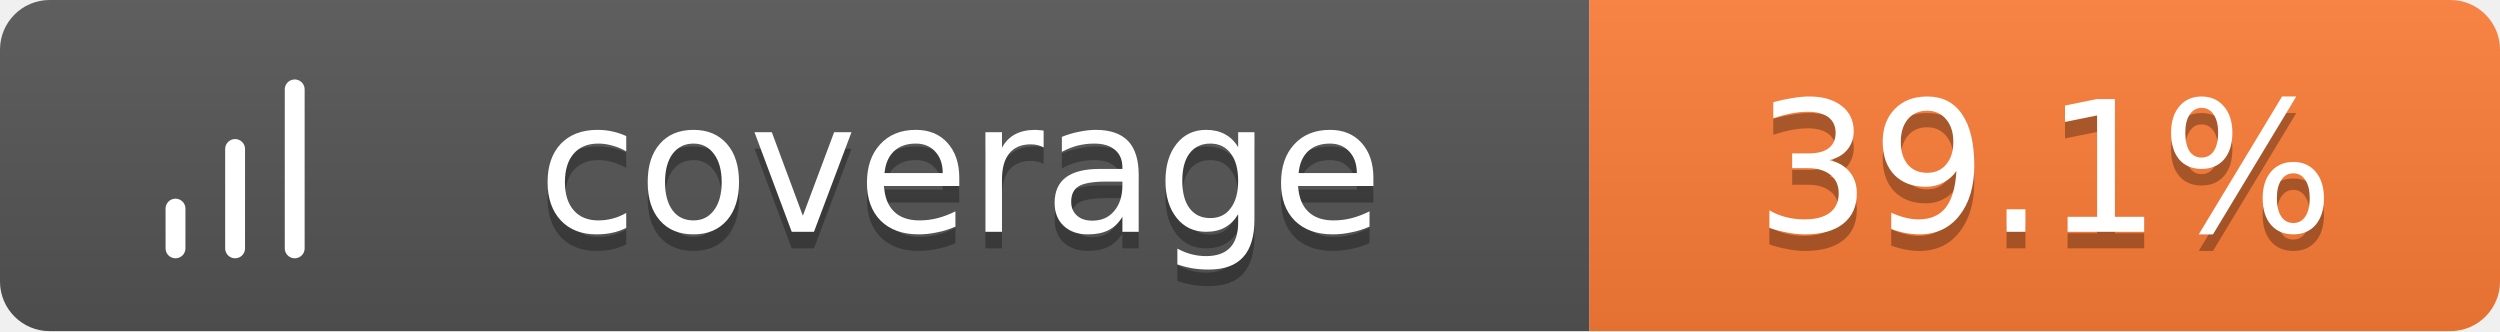
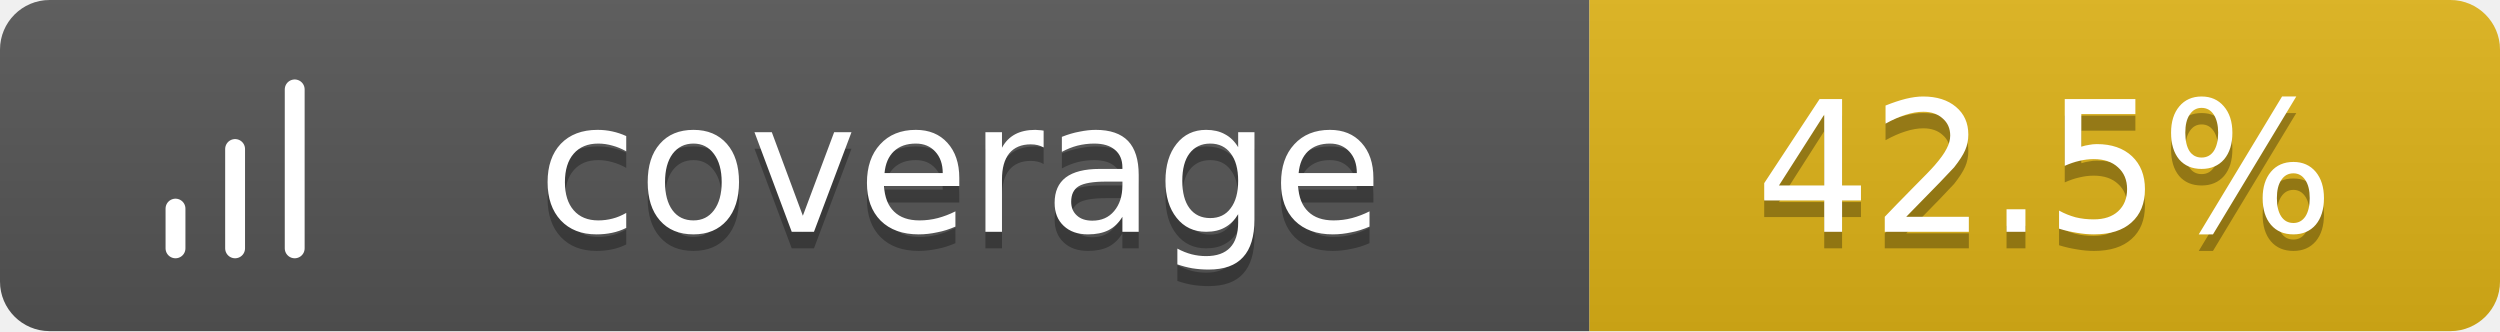
<svg xmlns="http://www.w3.org/2000/svg" width="151" height="20">
  <linearGradient id="b" x2="0" y2="100%">
    <stop offset="0" stop-color="#bbb" stop-opacity=".1" />
    <stop offset="1" stop-opacity=".1" />
  </linearGradient>
  <clipPath id="a">
    <rect width="151" height="20" rx="3" fill="#fff" />
  </clipPath>
  <g clip-path="url(#a)">
    <path fill="#555" d="M0 0h96v20H0z" />
-     <path fill="#fe7d37" d="M96 0h55v20H96z" />
+     <path fill="#dfb317" d="M96 0h55v20H96z" />
    <path fill="url(#b)" d="M0 0h151v20H0z" />
  </g>
  <g fill="#fff" text-anchor="middle" font-family="Verdana,Geneva,DejaVu Sans,sans-serif" text-rendering="geometricPrecision" font-size="11">
    <g transform="translate(7, 3) scale(0.6)">
      <path d="M12 20V10M18 20V4M6 20v-4" stroke="#fff" stroke-width="2" stroke-linecap="round" stroke-linejoin="round" fill="none" />
    </g>
    <text x="58.0" y="15" fill="#010101" fill-opacity=".3">coverage</text>
    <text x="58.0" y="14">coverage</text>
-     <text x="123.5" y="15" fill="#010101" fill-opacity=".3">39.1%</text>
-     <text x="123.5" y="14">39.1%</text>
+     <text x="123.5" y="15" fill="#010101" fill-opacity=".3">42.5%</text>
+     <text x="123.5" y="14">42.5%</text>
  </g>
</svg>
